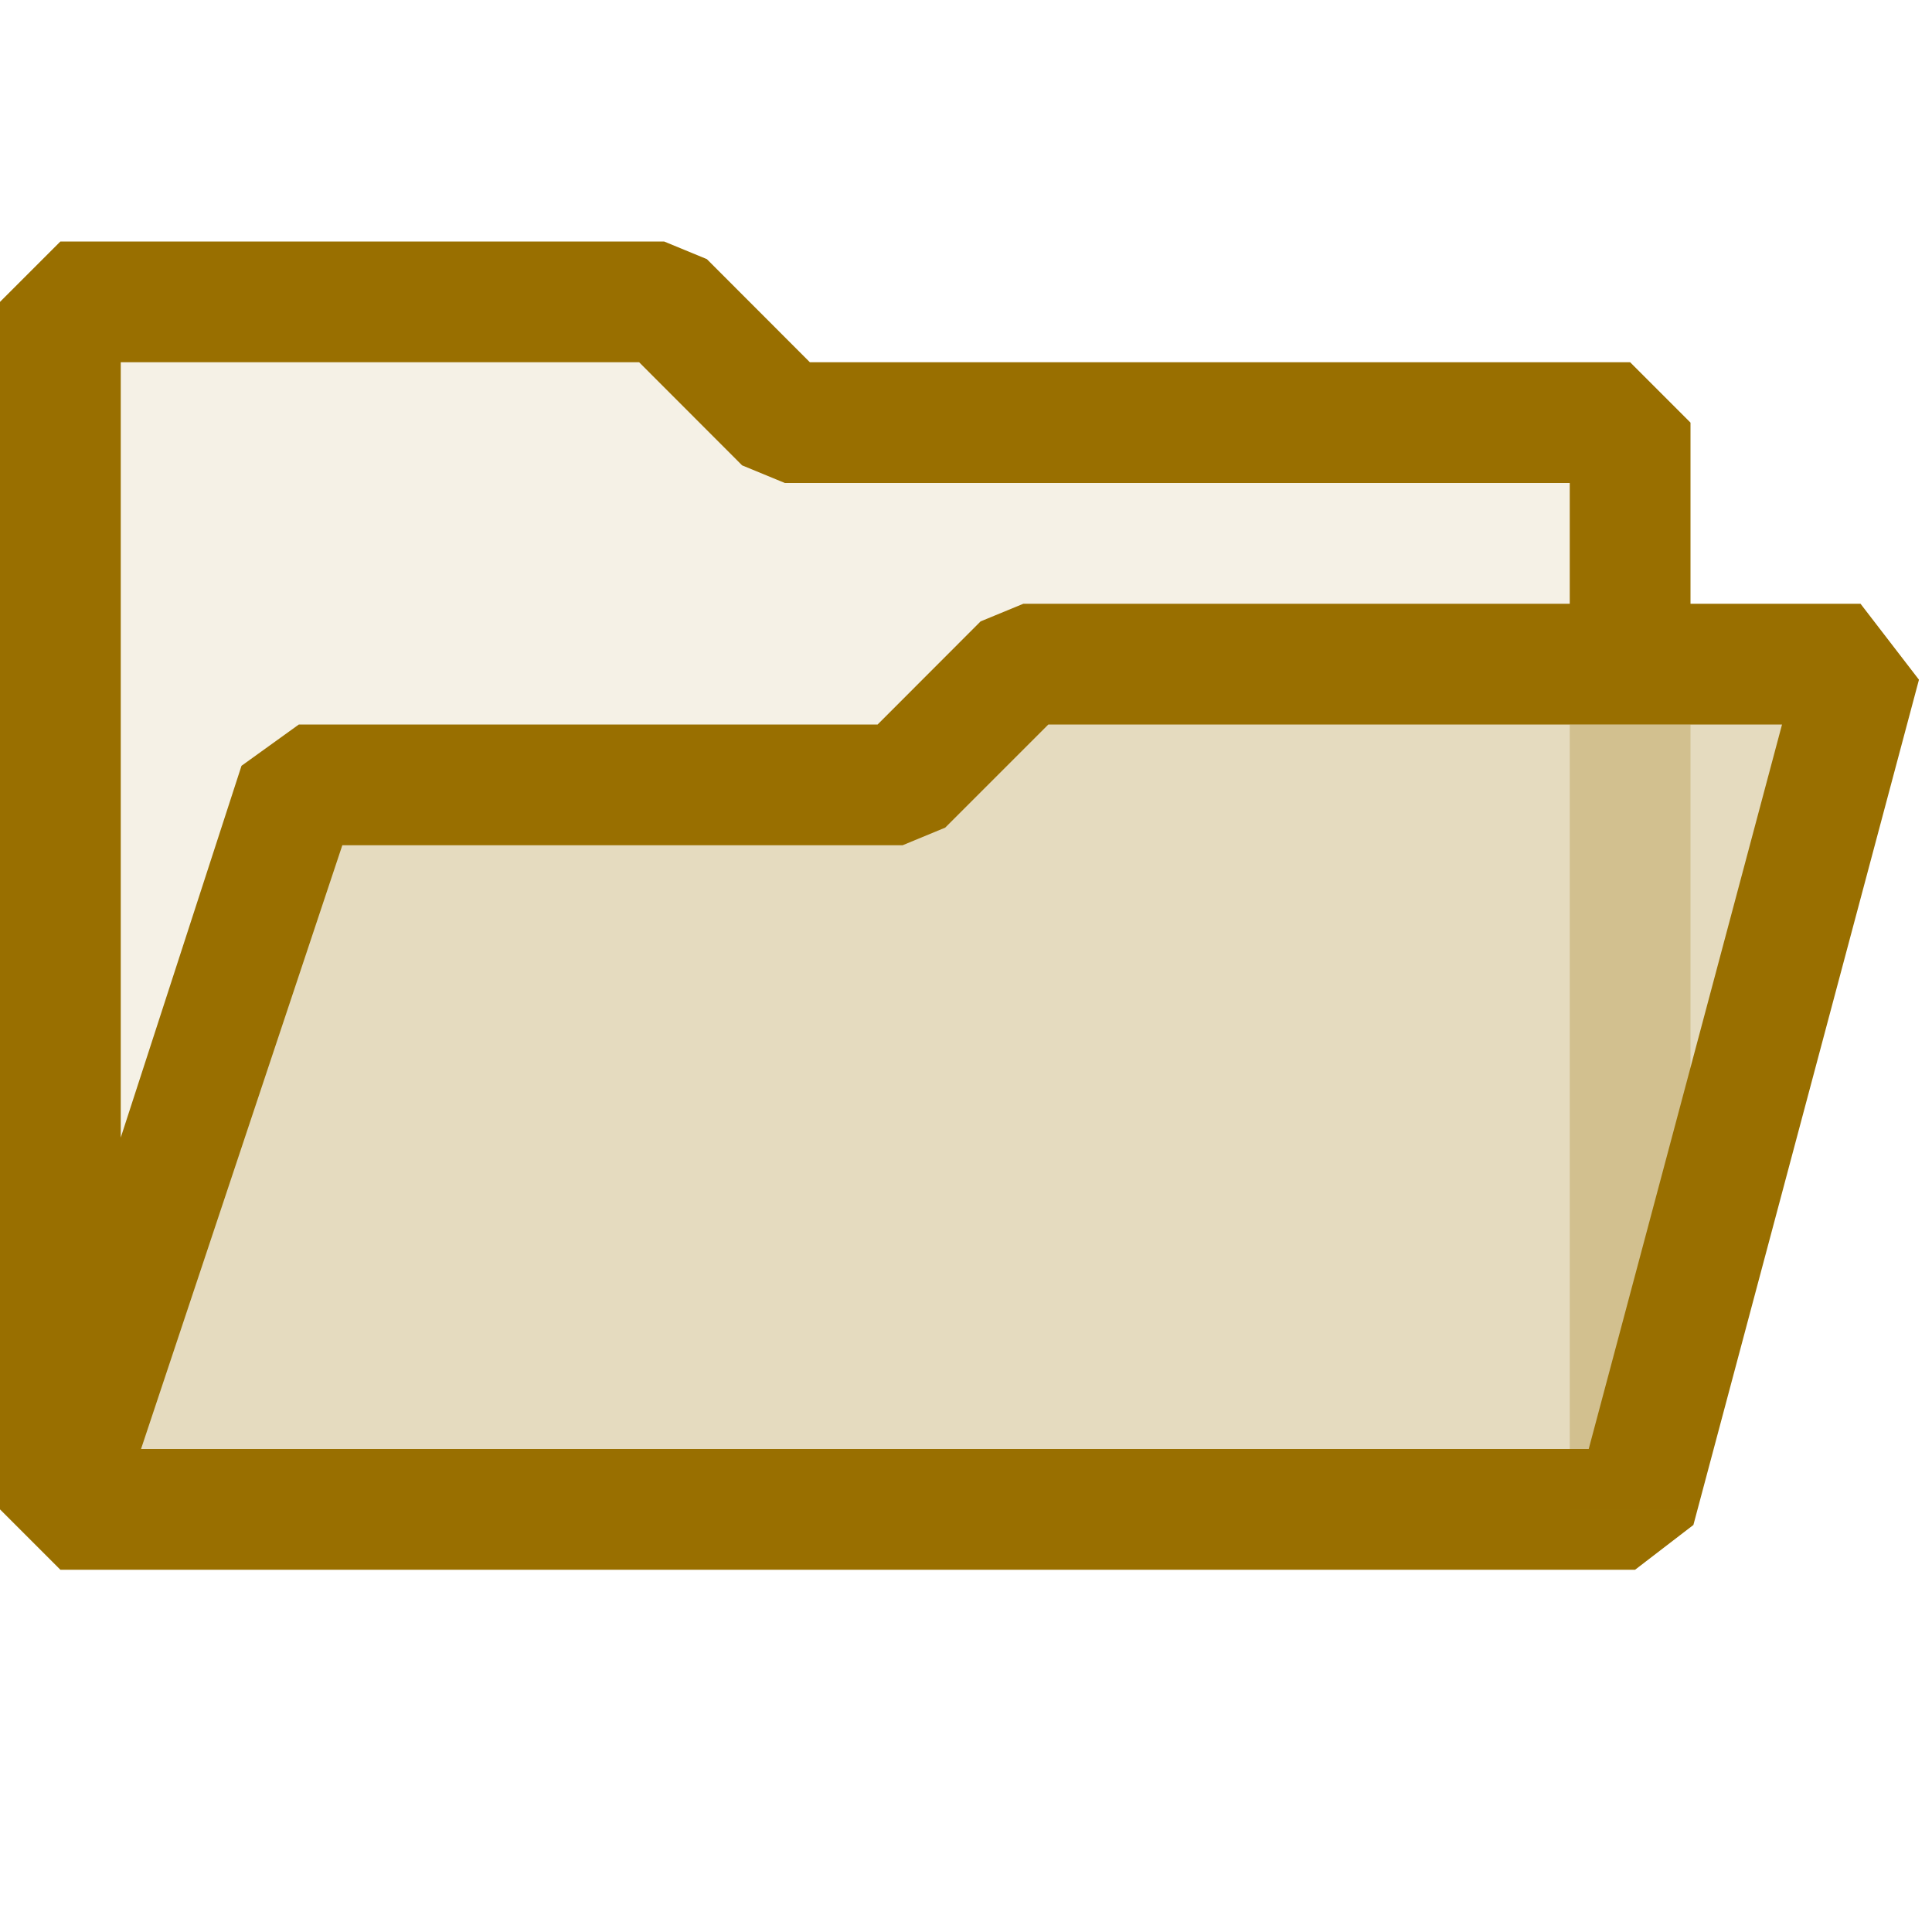
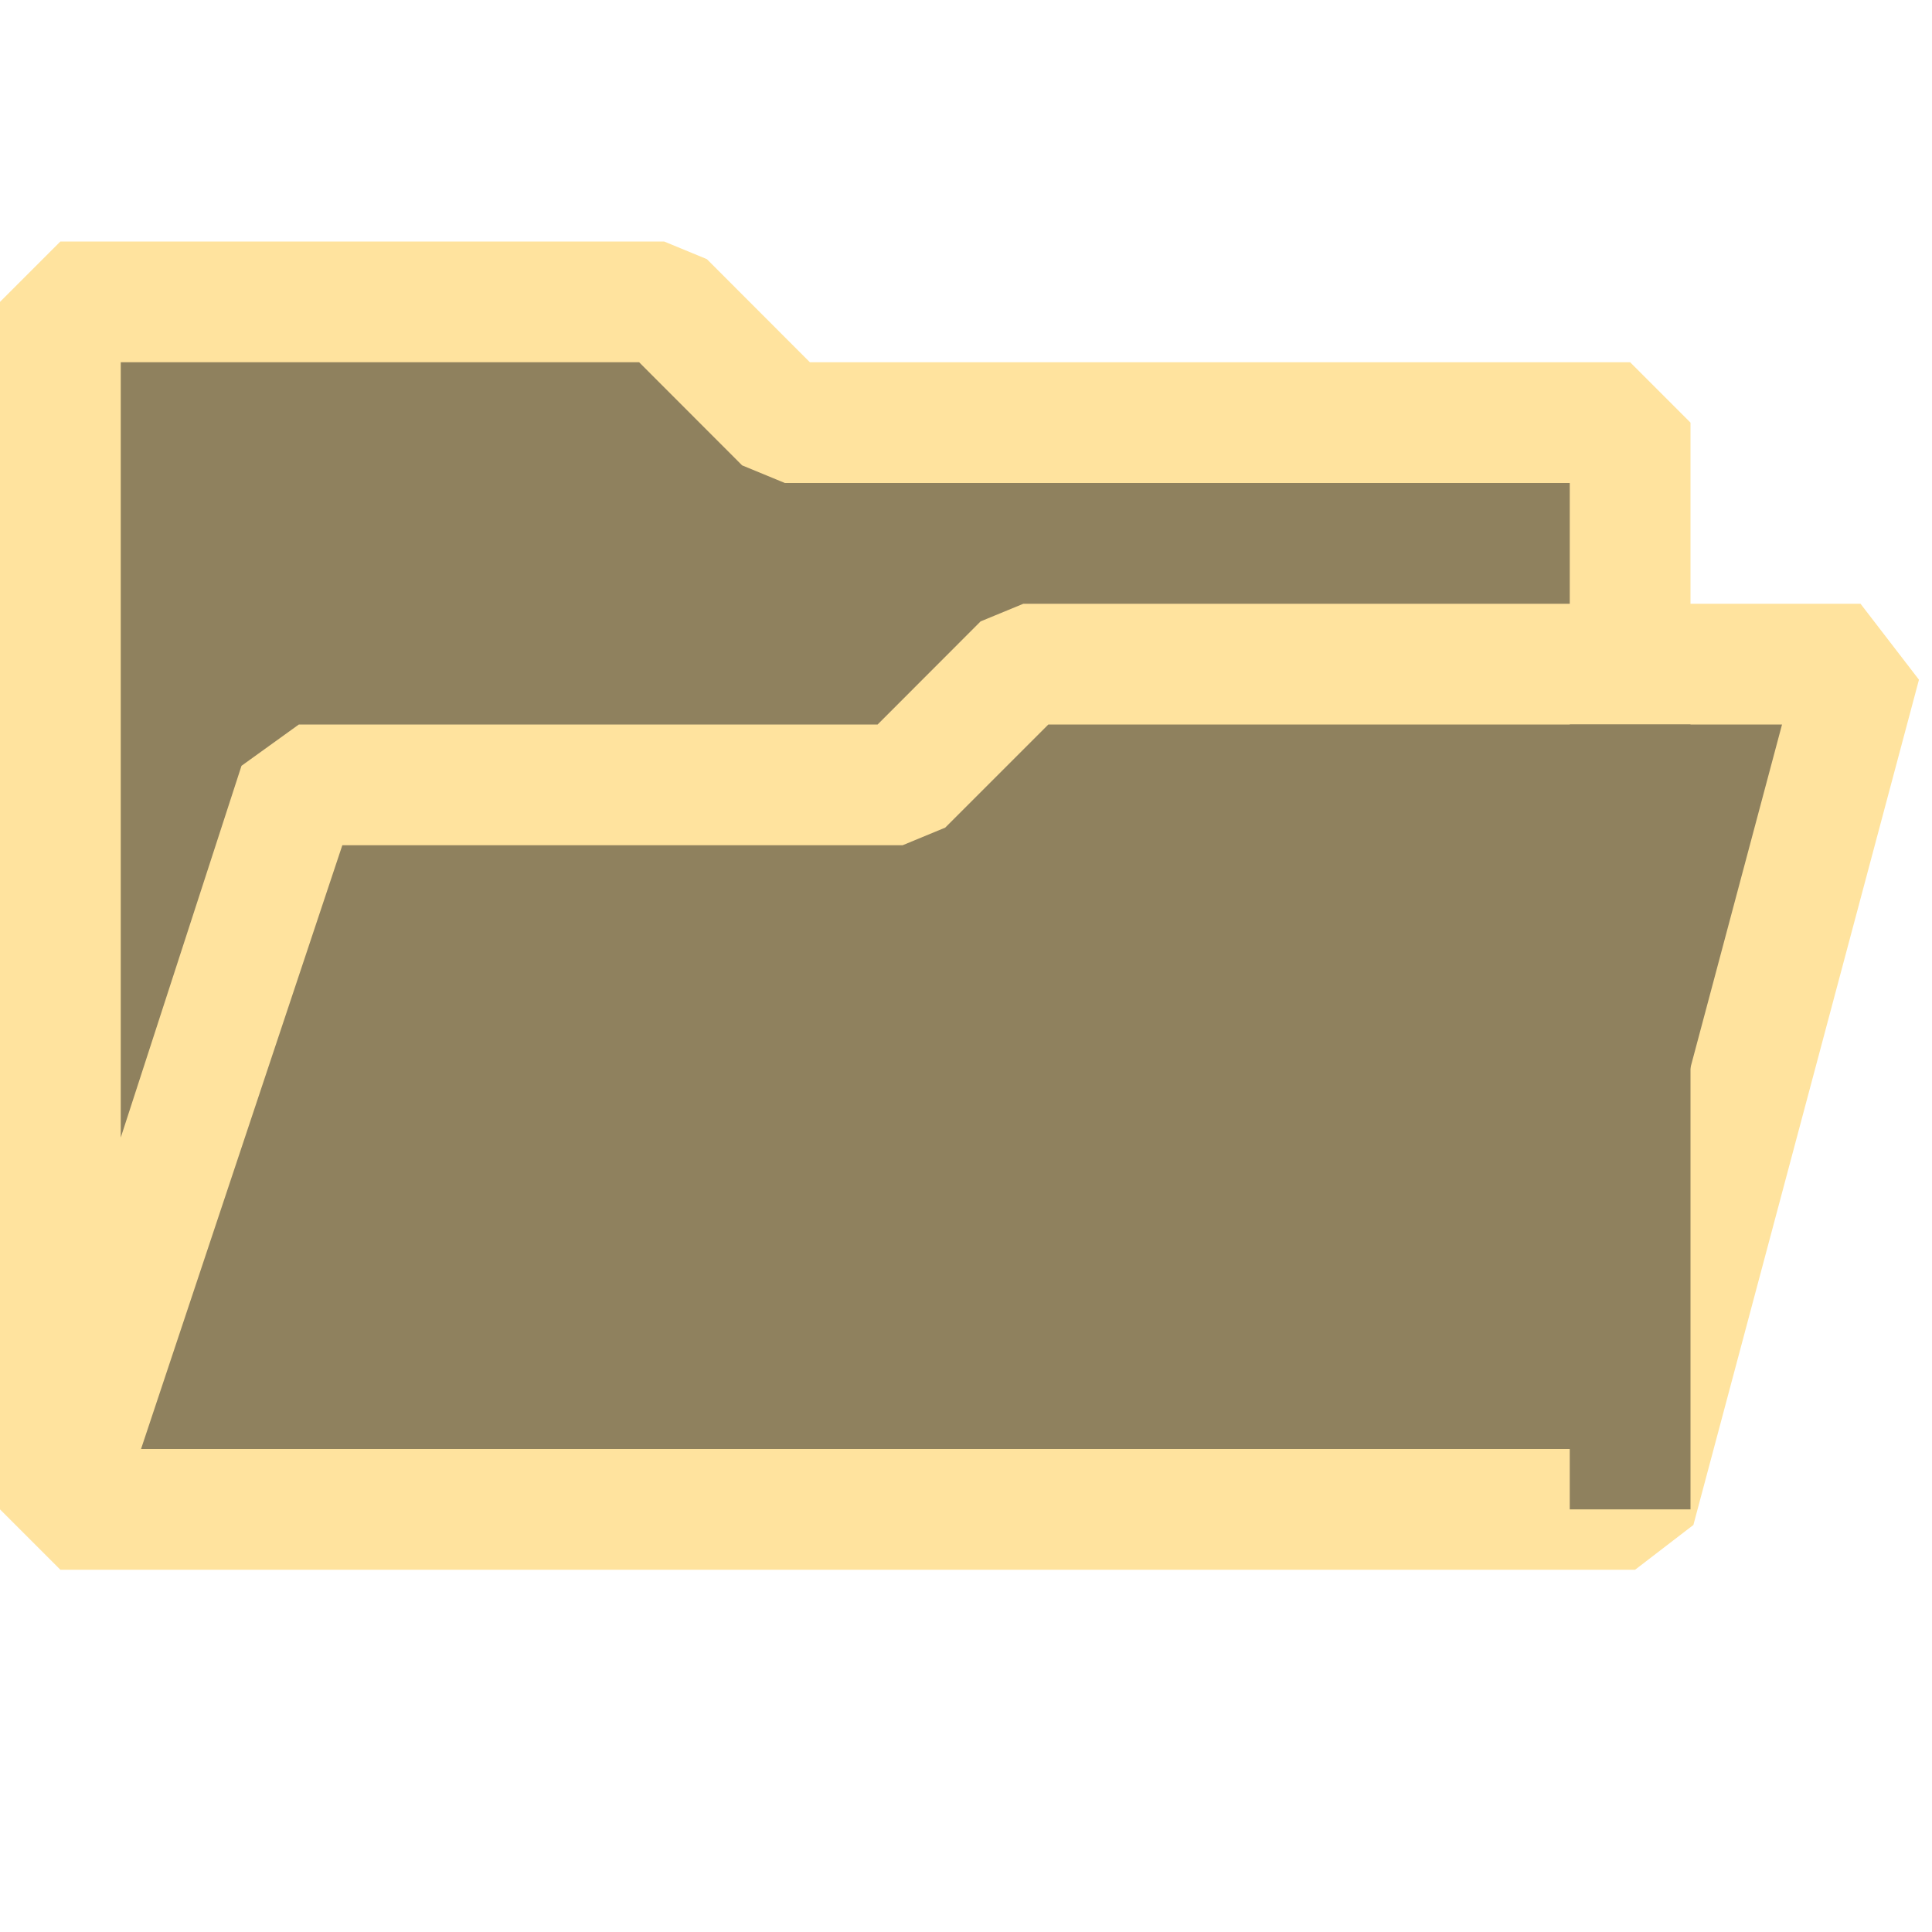
<svg xmlns="http://www.w3.org/2000/svg" viewBox="0 0 16 16">
  <defs>
-     <style>.canvas{fill: none; opacity: 0;}.light-yellow-10{fill: #996f00; opacity: 0.1;}.light-yellow-25{fill: #996f00; opacity: 0.25;}.light-yellow{fill: #996f00; opacity: 1;}</style>
+     <style>.canvas{fill: none; opacity: 0;}.light-yellow-10{fill: #8F815E; opacity: 1;}.light-yellow-25{fill: #8F815E; opacity: 1;}.light-yellow{fill: #FFE39E; opacity: 1;}</style>
  </defs>
  <g id="canvas" class="canvas">
    <path class="canvas" d="M16,16H0V0H16Z" />
  </g>
  <g id="level-1">
    <path class="light-yellow-10" d="M13.5,3.5v2h-5l-1,1h-5l-2,6V2.5h5l1,1Z" />
    <path class="light-yellow-25" d="M8.5,5.5h7l-2,7H.5l2-6h5Z" />
    <path class="light-yellow" d="M15.408,5H14V3.5L13.5,3H6.707l-.853-.854L5.5,2H.5L0,2.5v10l.5.5H13.541l.483-.371,1.868-7ZM1,3H5.293l.853.854L6.5,4H13V5H8.475l-.354.146L7.268,6H2.475L2,6.342,1,9.421Zm12.157,9H1.168L2.835,7h4.64l.353-.146L8.682,6h6.076Z" />
    <path class="light-yellow-25" d="M14,12.5H13V6h1Z" />
  </g>
</svg>
